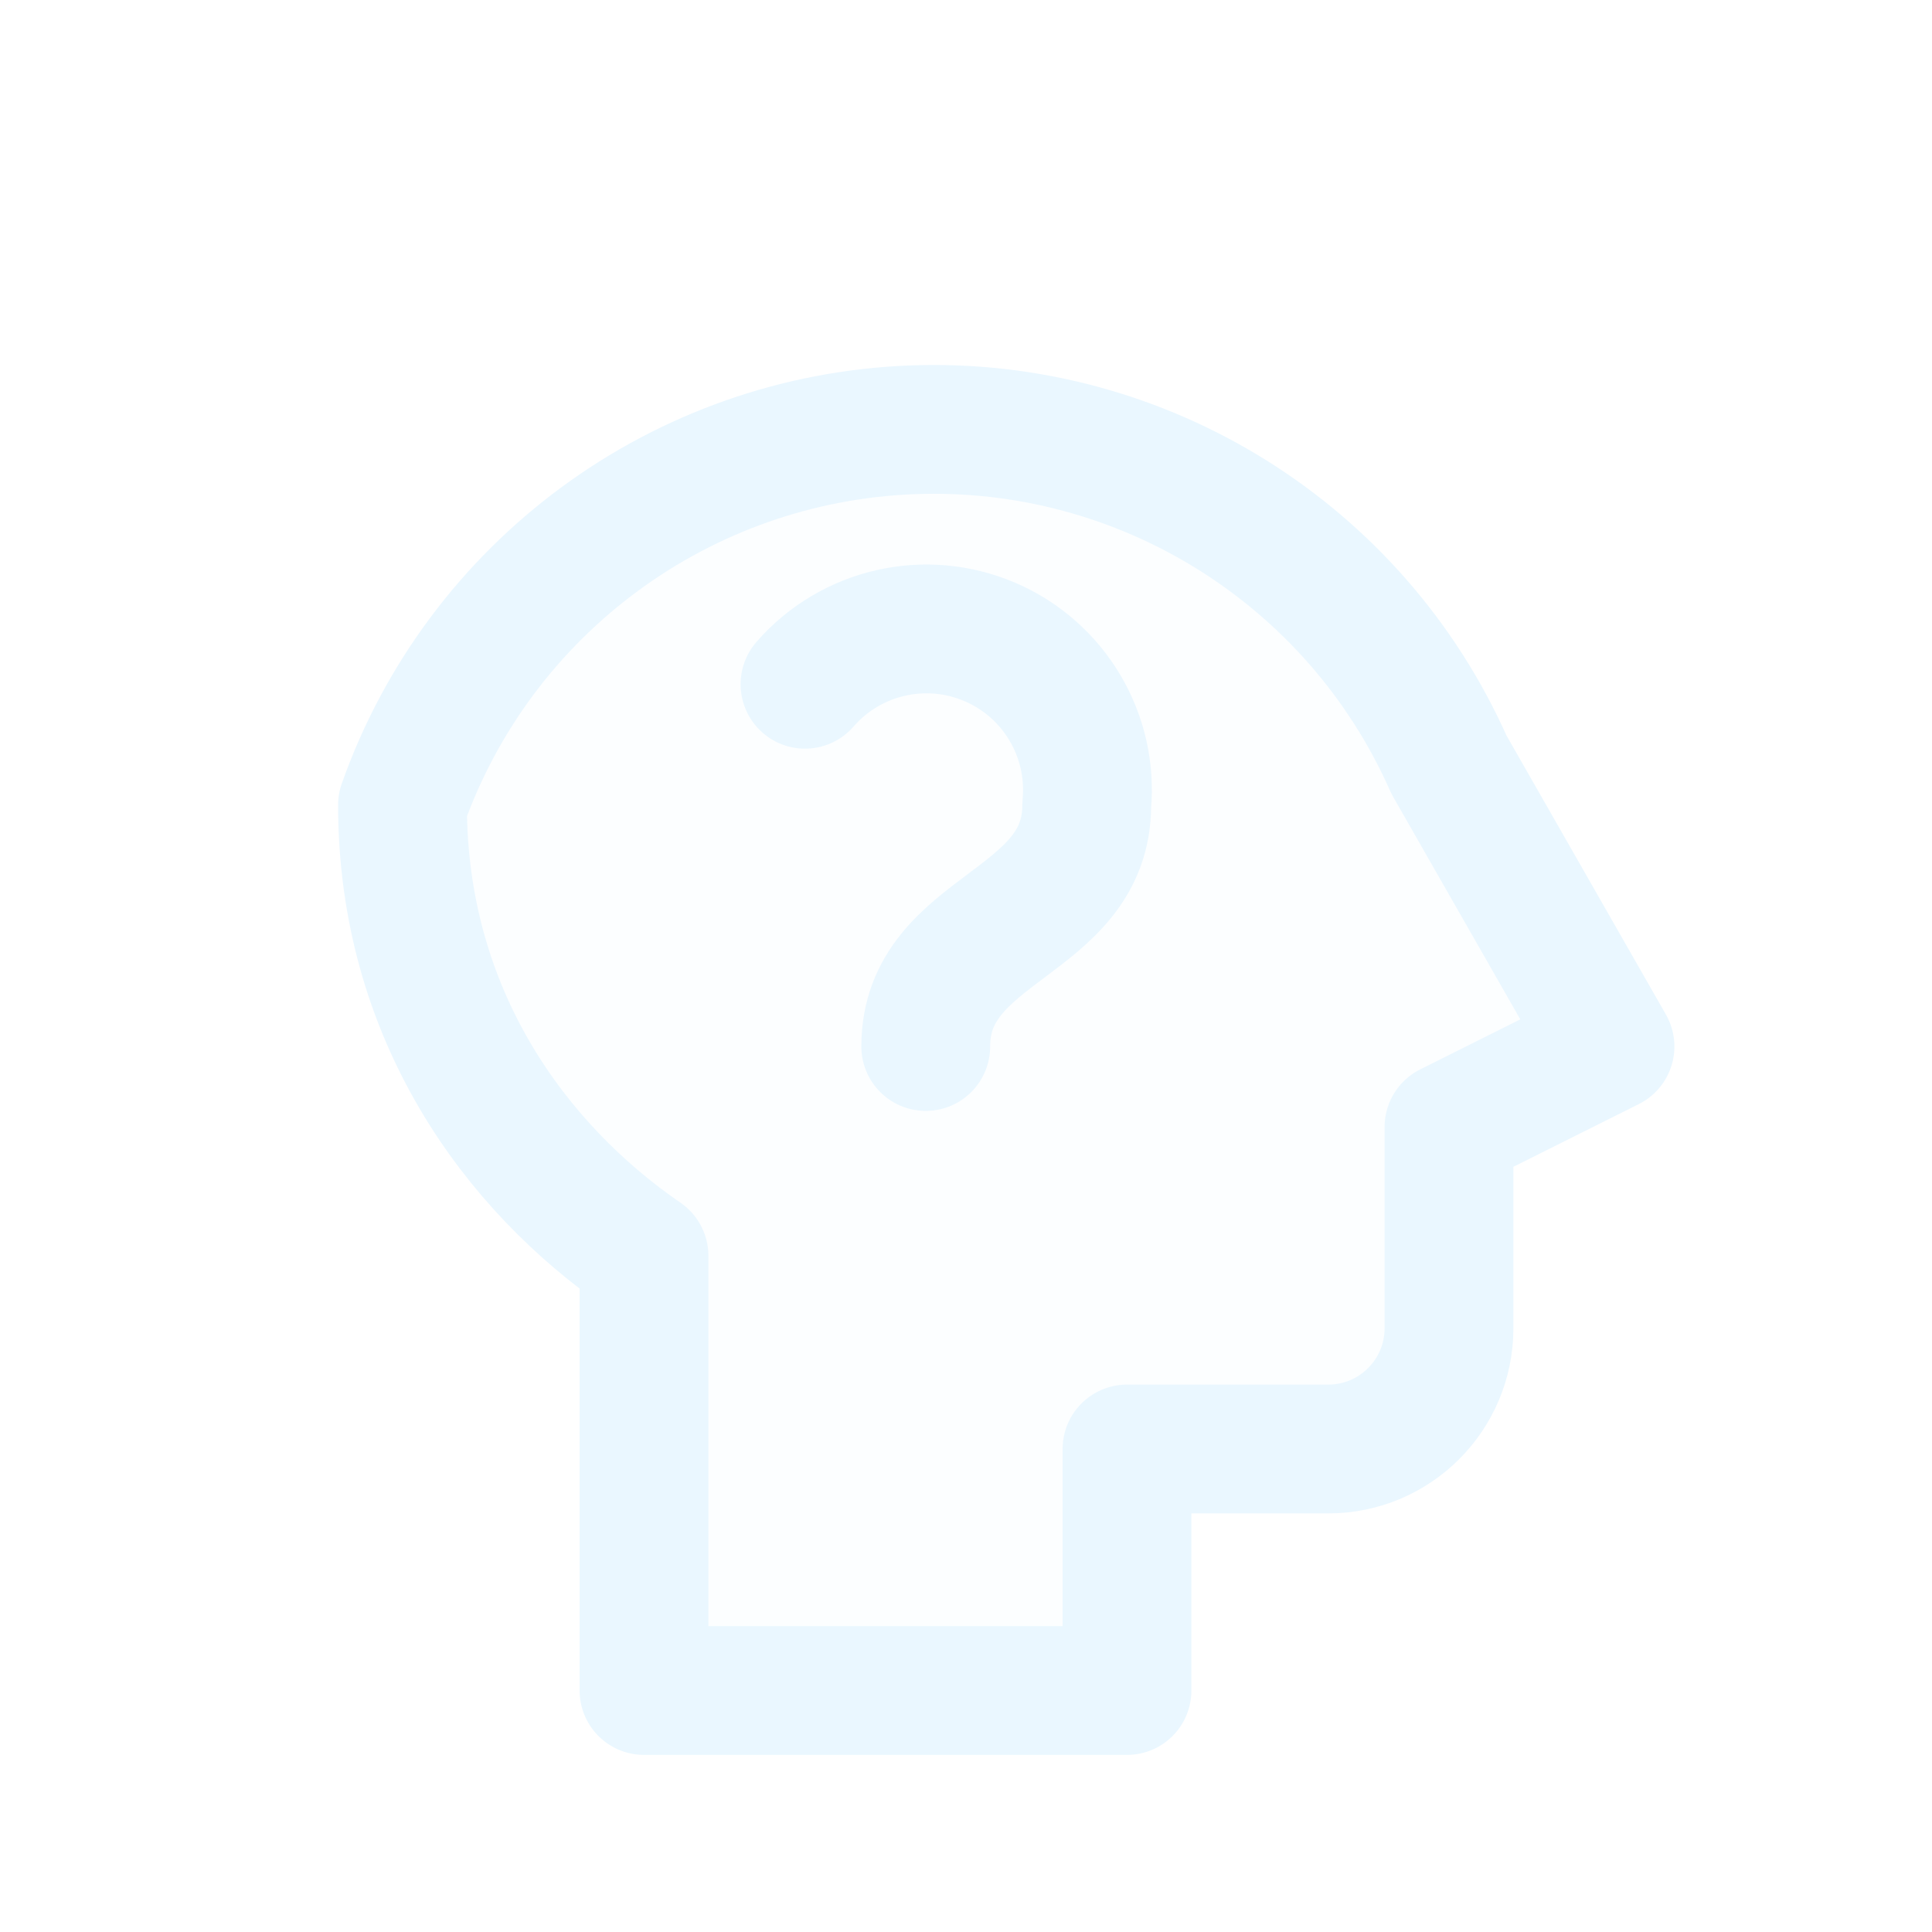
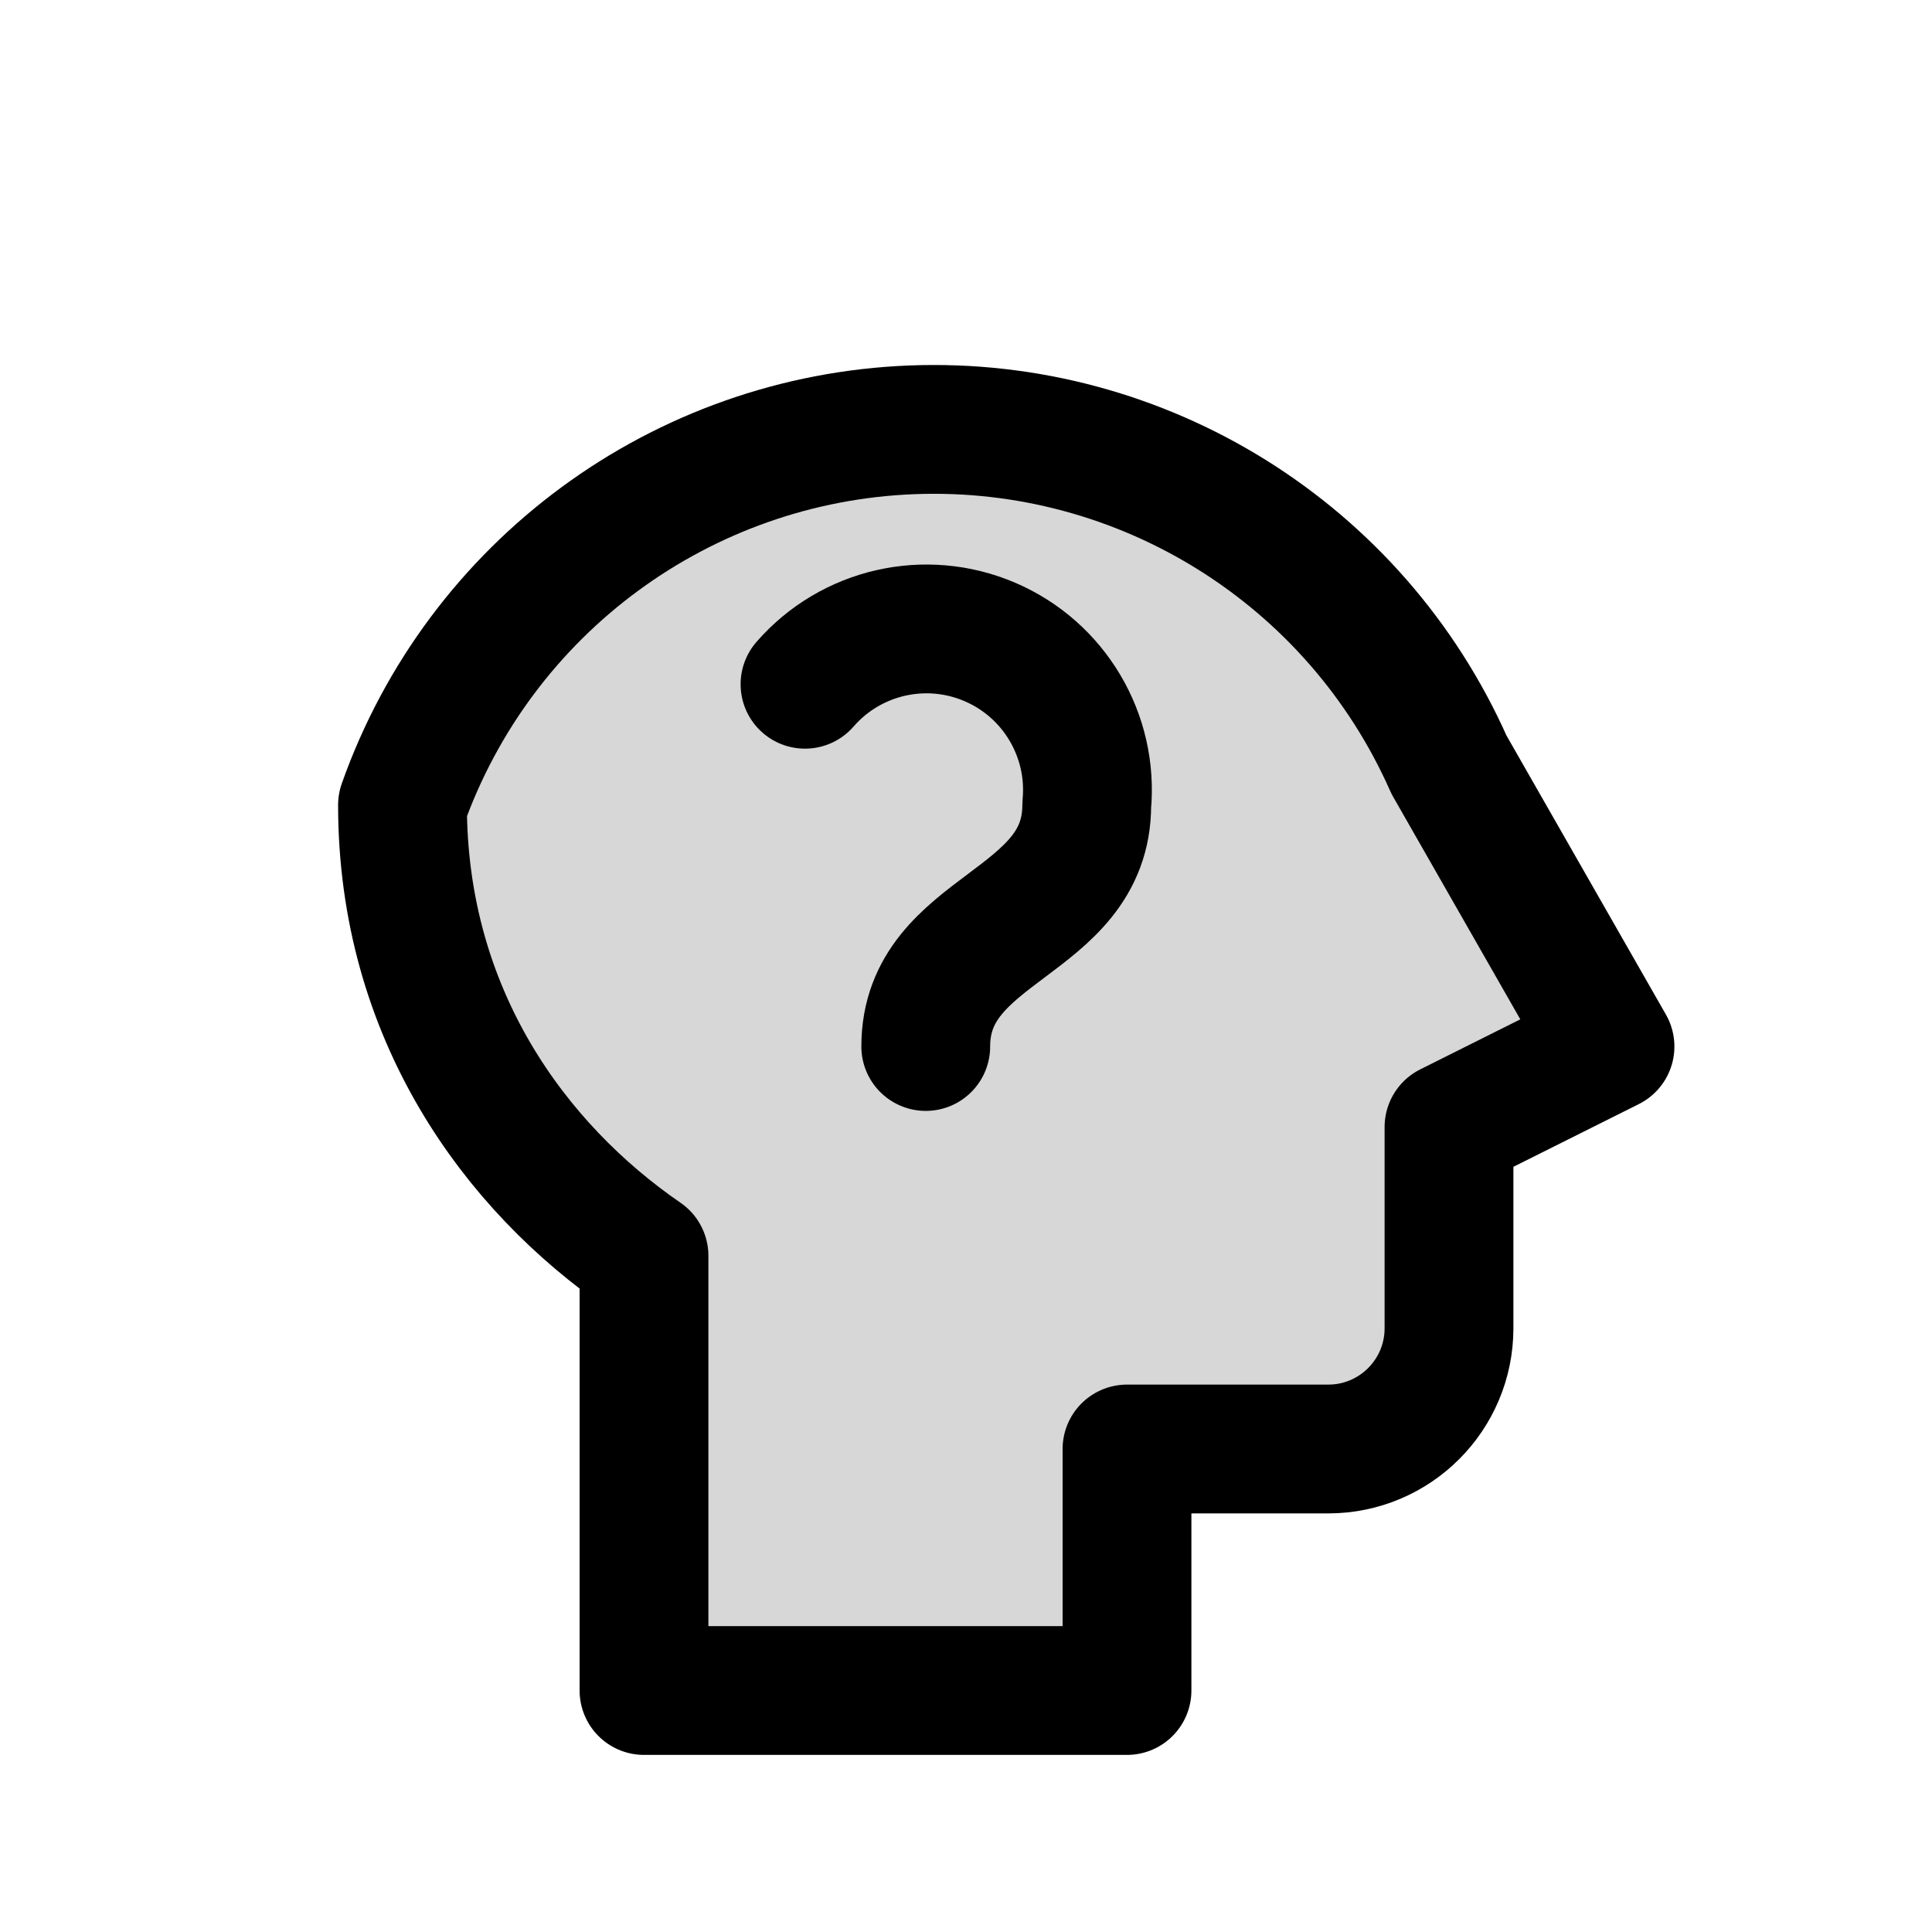
- <svg xmlns="http://www.w3.org/2000/svg" viewBox="0 0 24 24" fill="none" stroke="#EAF7FF" stroke-width="1.6" stroke-linecap="round" stroke-linejoin="round">
-   <path fill="rgba(234,247,255,.14)" d="M14 21v-3h2.5a1.5 1.5 0 0 0 1.5-1.5V14l2-1-2-3.5A7 7 0 0 0 5 10c0 2.6 1.4 4.5 3 5.6V21z" />
+ <svg xmlns="http://www.w3.org/2000/svg" viewBox="0 0 24 24" fill="none" stroke="currentColor" stroke-width="1.6" stroke-linecap="round" stroke-linejoin="round">
+   <path fill="currentColor" fill-opacity=".16" d="M14 21v-3h2.5a1.5 1.5 0 0 0 1.5-1.5V14l2-1-2-3.5A7 7 0 0 0 5 10c0 2.6 1.4 4.5 3 5.6V21z" />
  <path d="M10 8.5a2 2 0 0 1 3.5 1.5c0 1.5-2 1.5-2 3" />
</svg>
